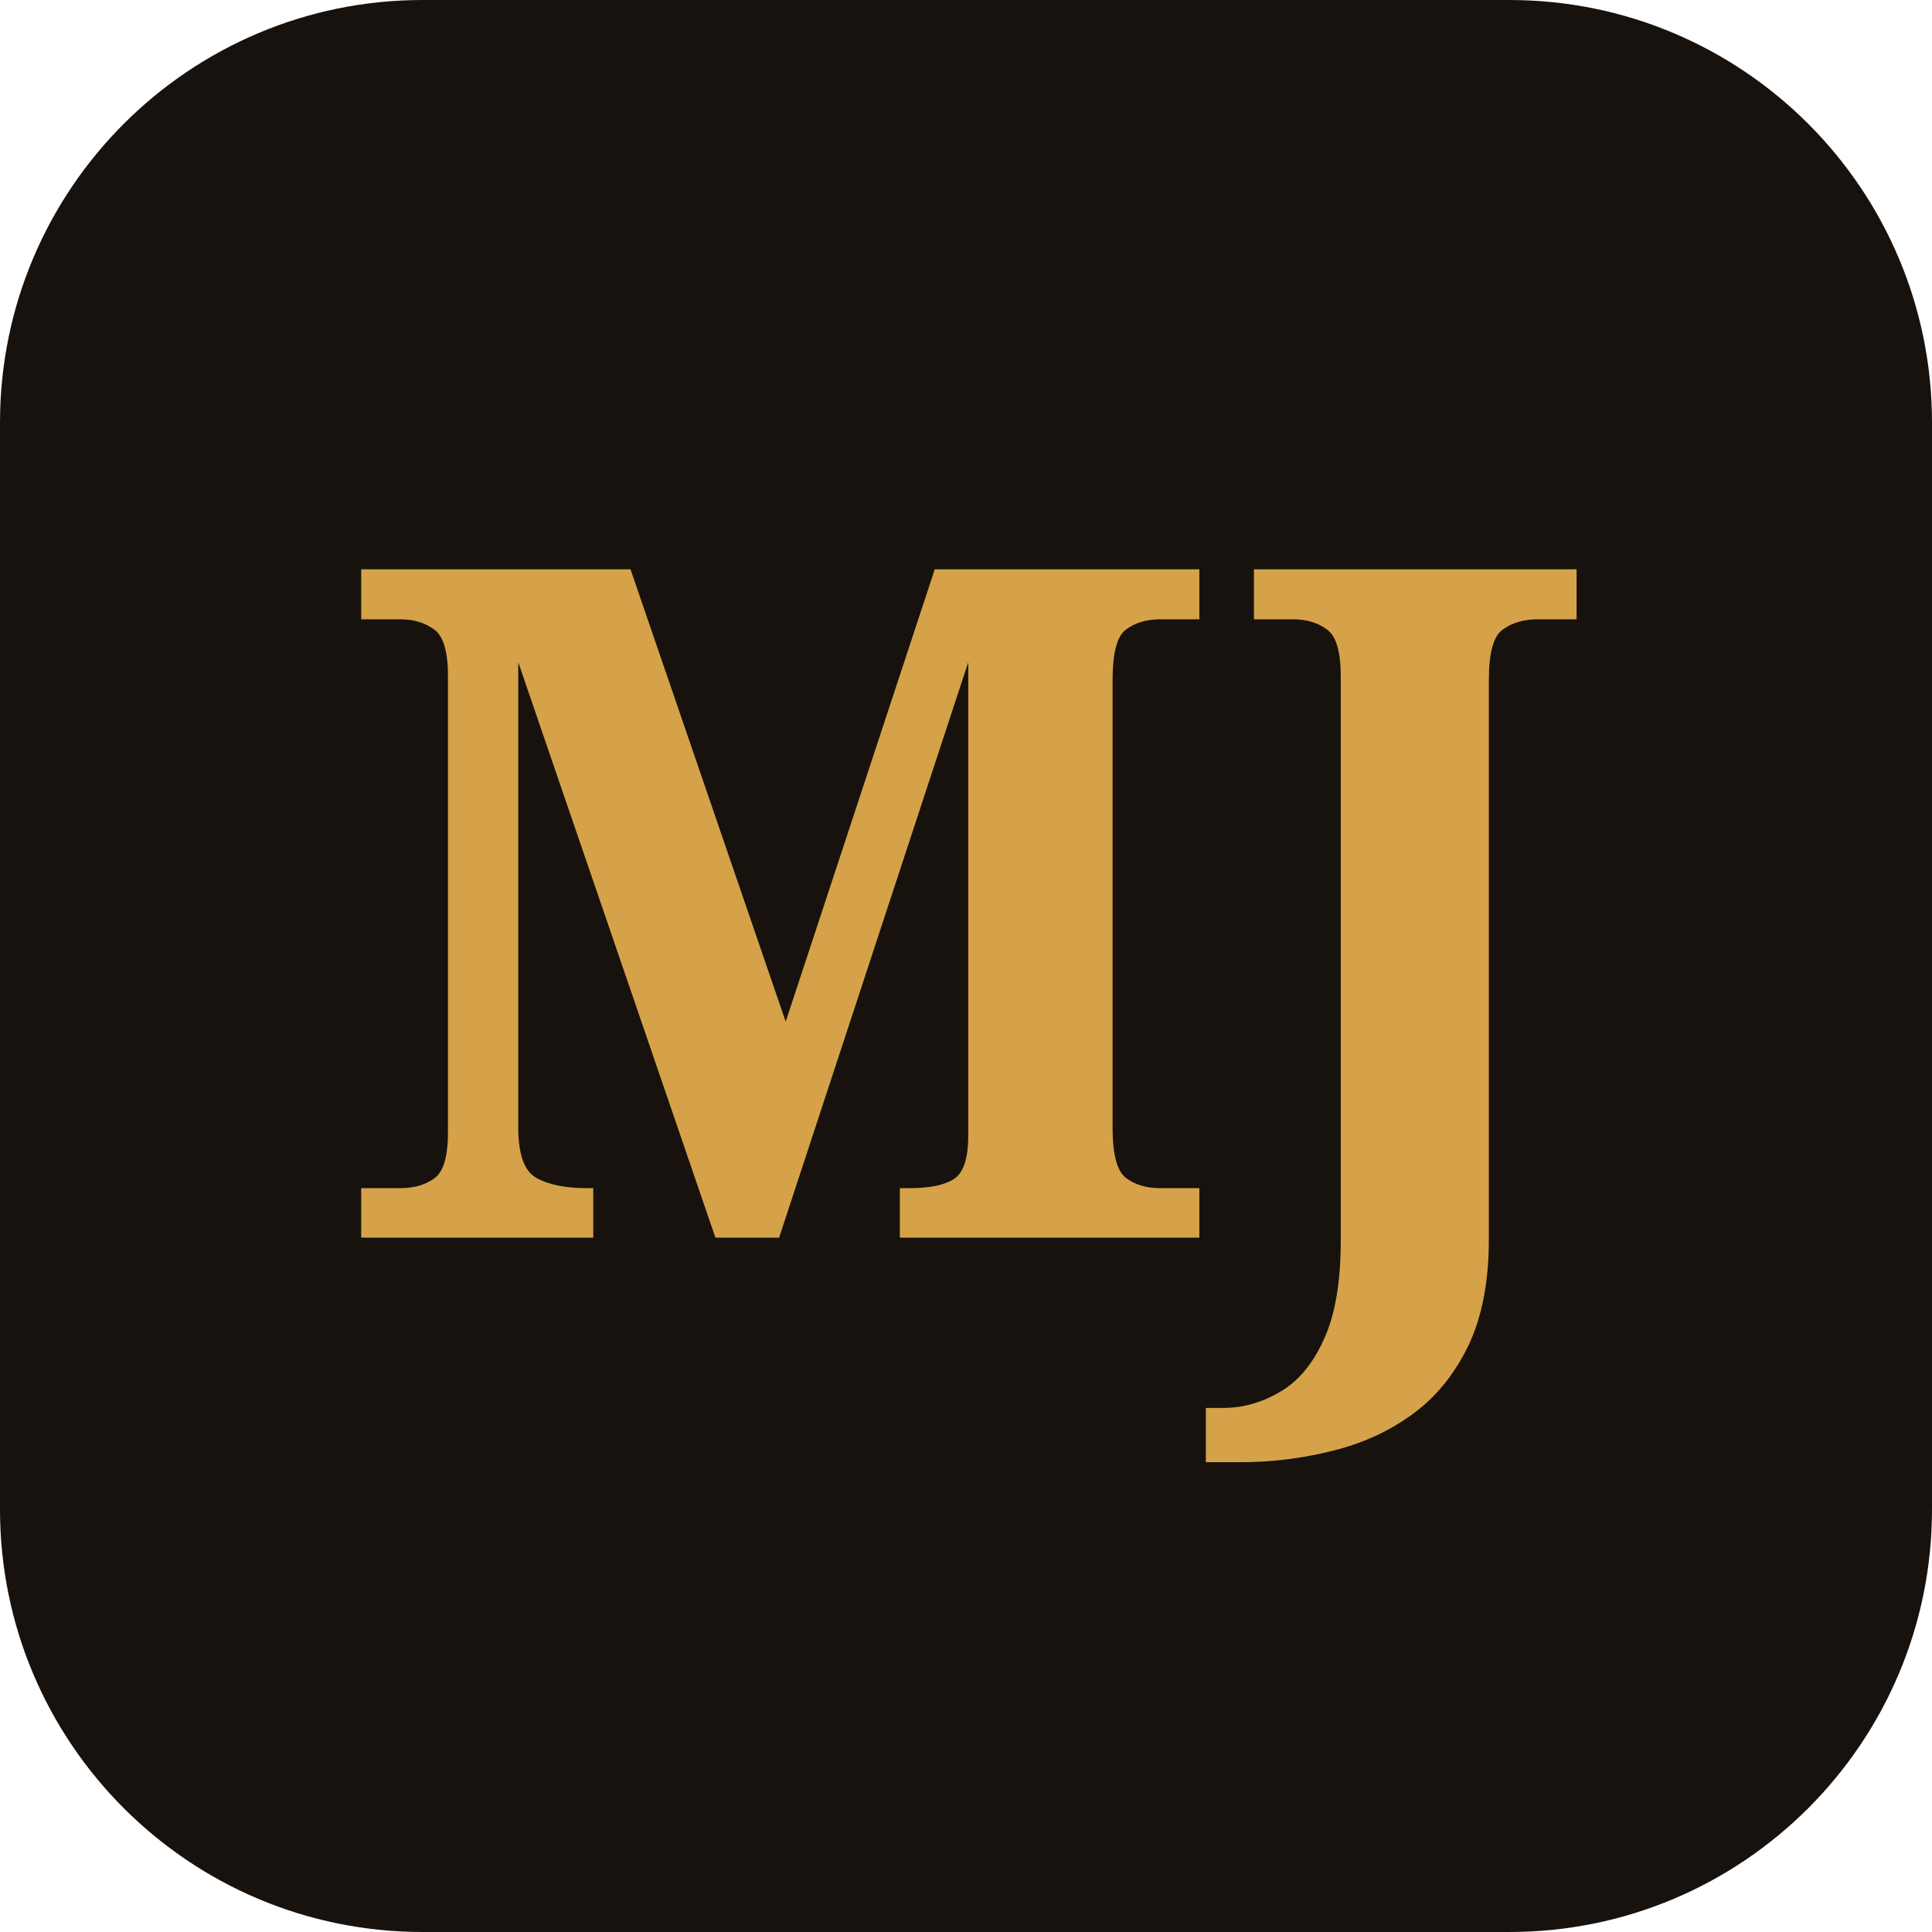
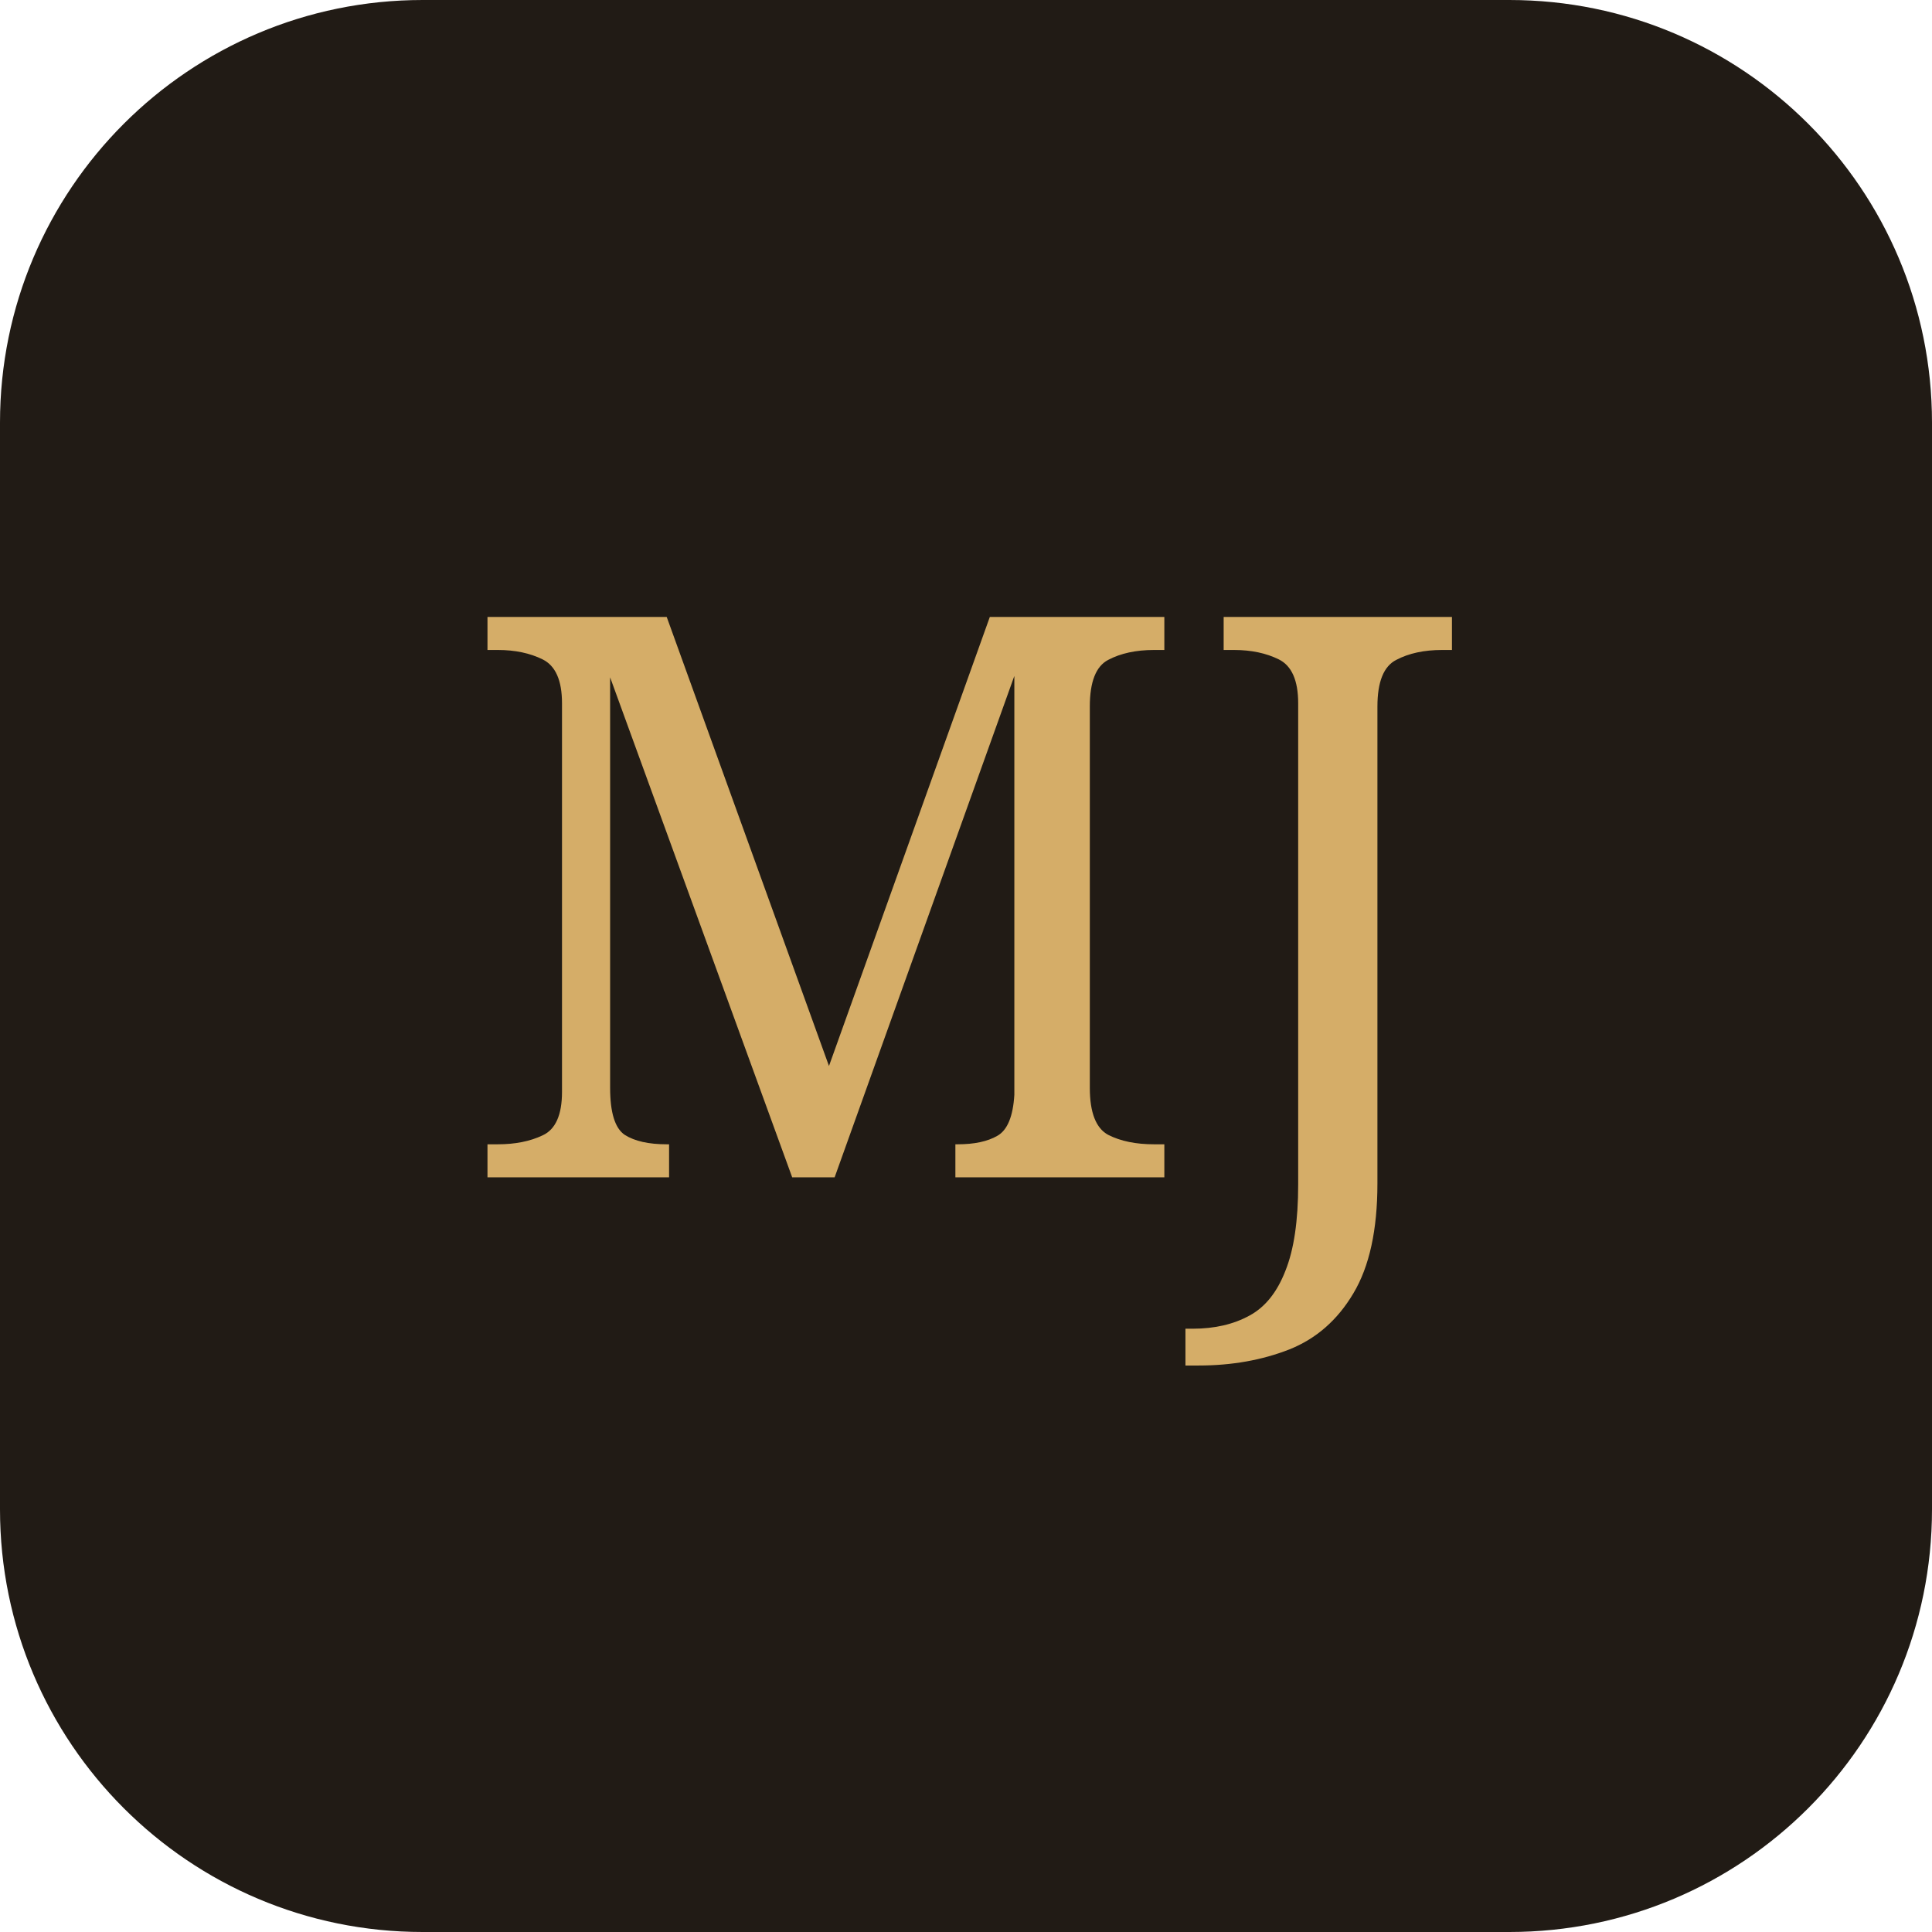
<svg xmlns="http://www.w3.org/2000/svg" viewBox="0 0 64 64">
-   <rect width="64" height="64" rx="14" fill="#17120d" />
-   <text x="32" y="41" text-anchor="middle" font-family="Georgia" font-size="31" font-weight="700" fill="#d5a24a">MJ</text>
+   <rect width="64" height="64" rx="14" fill="#211b15" />
+   <text x="32" y="39" text-anchor="middle" font-family="Georgia,serif" font-size="26" fill="#d5ad68">MJ</text>
</svg>
